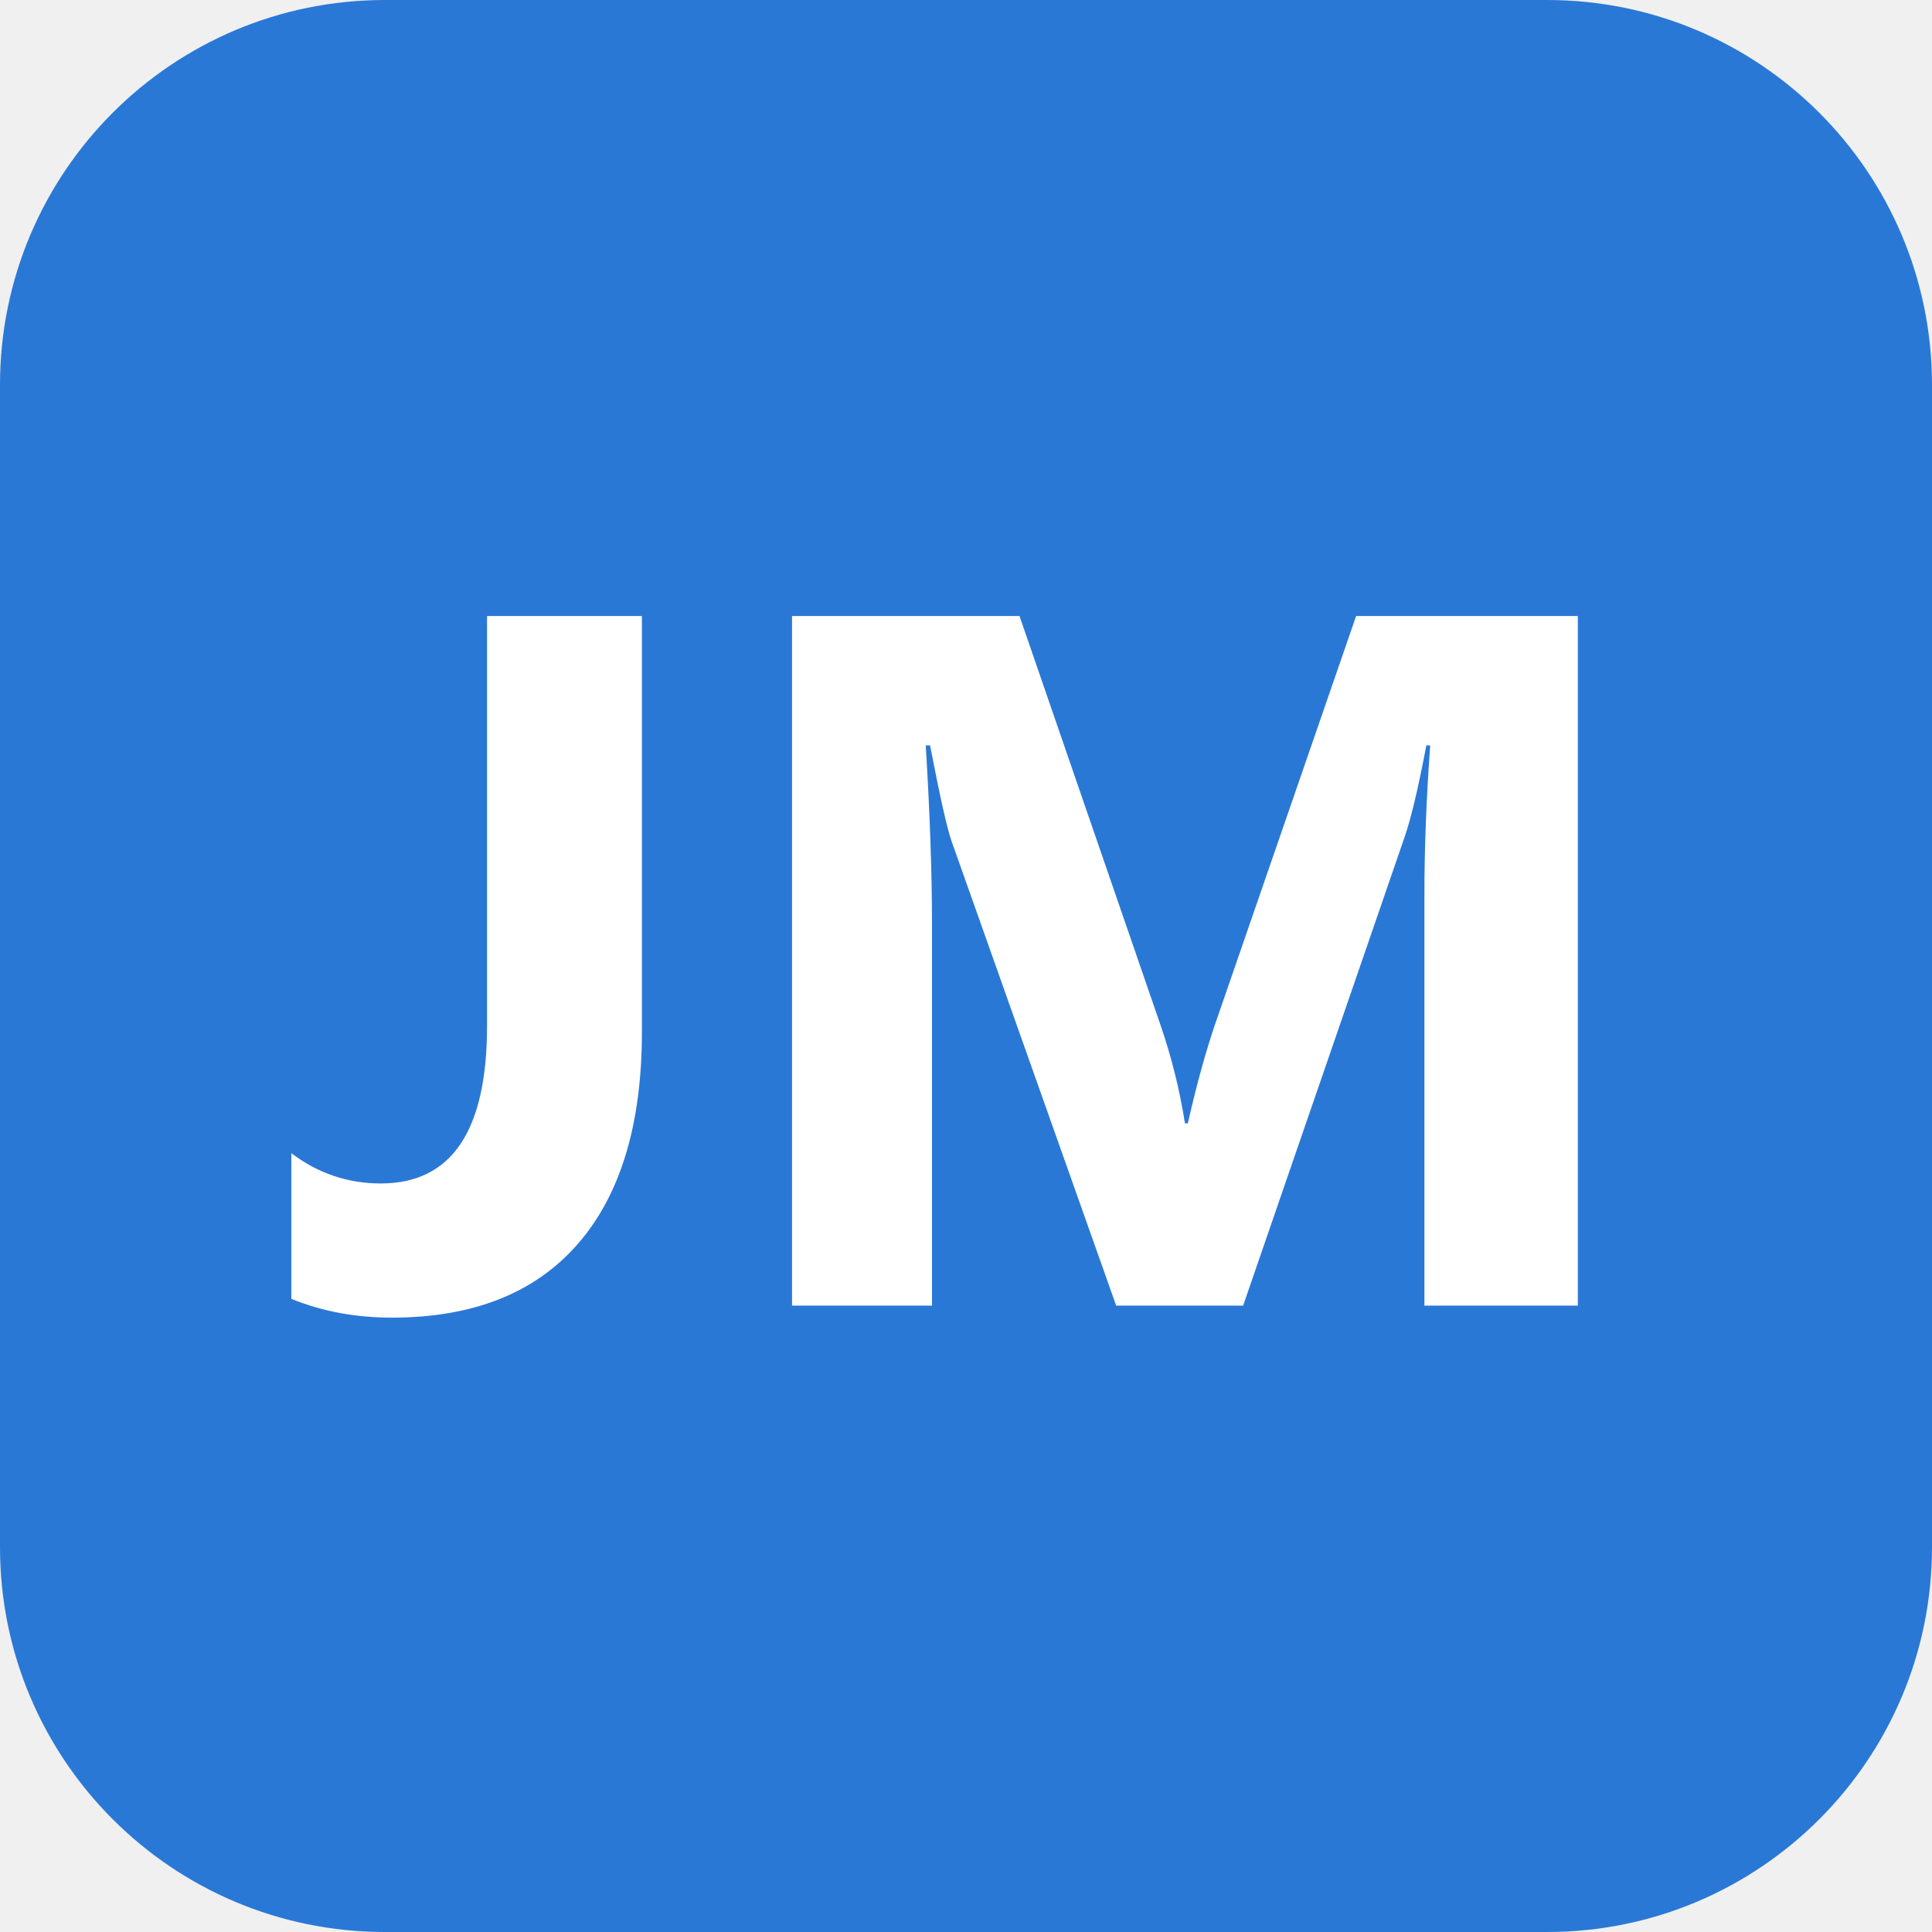
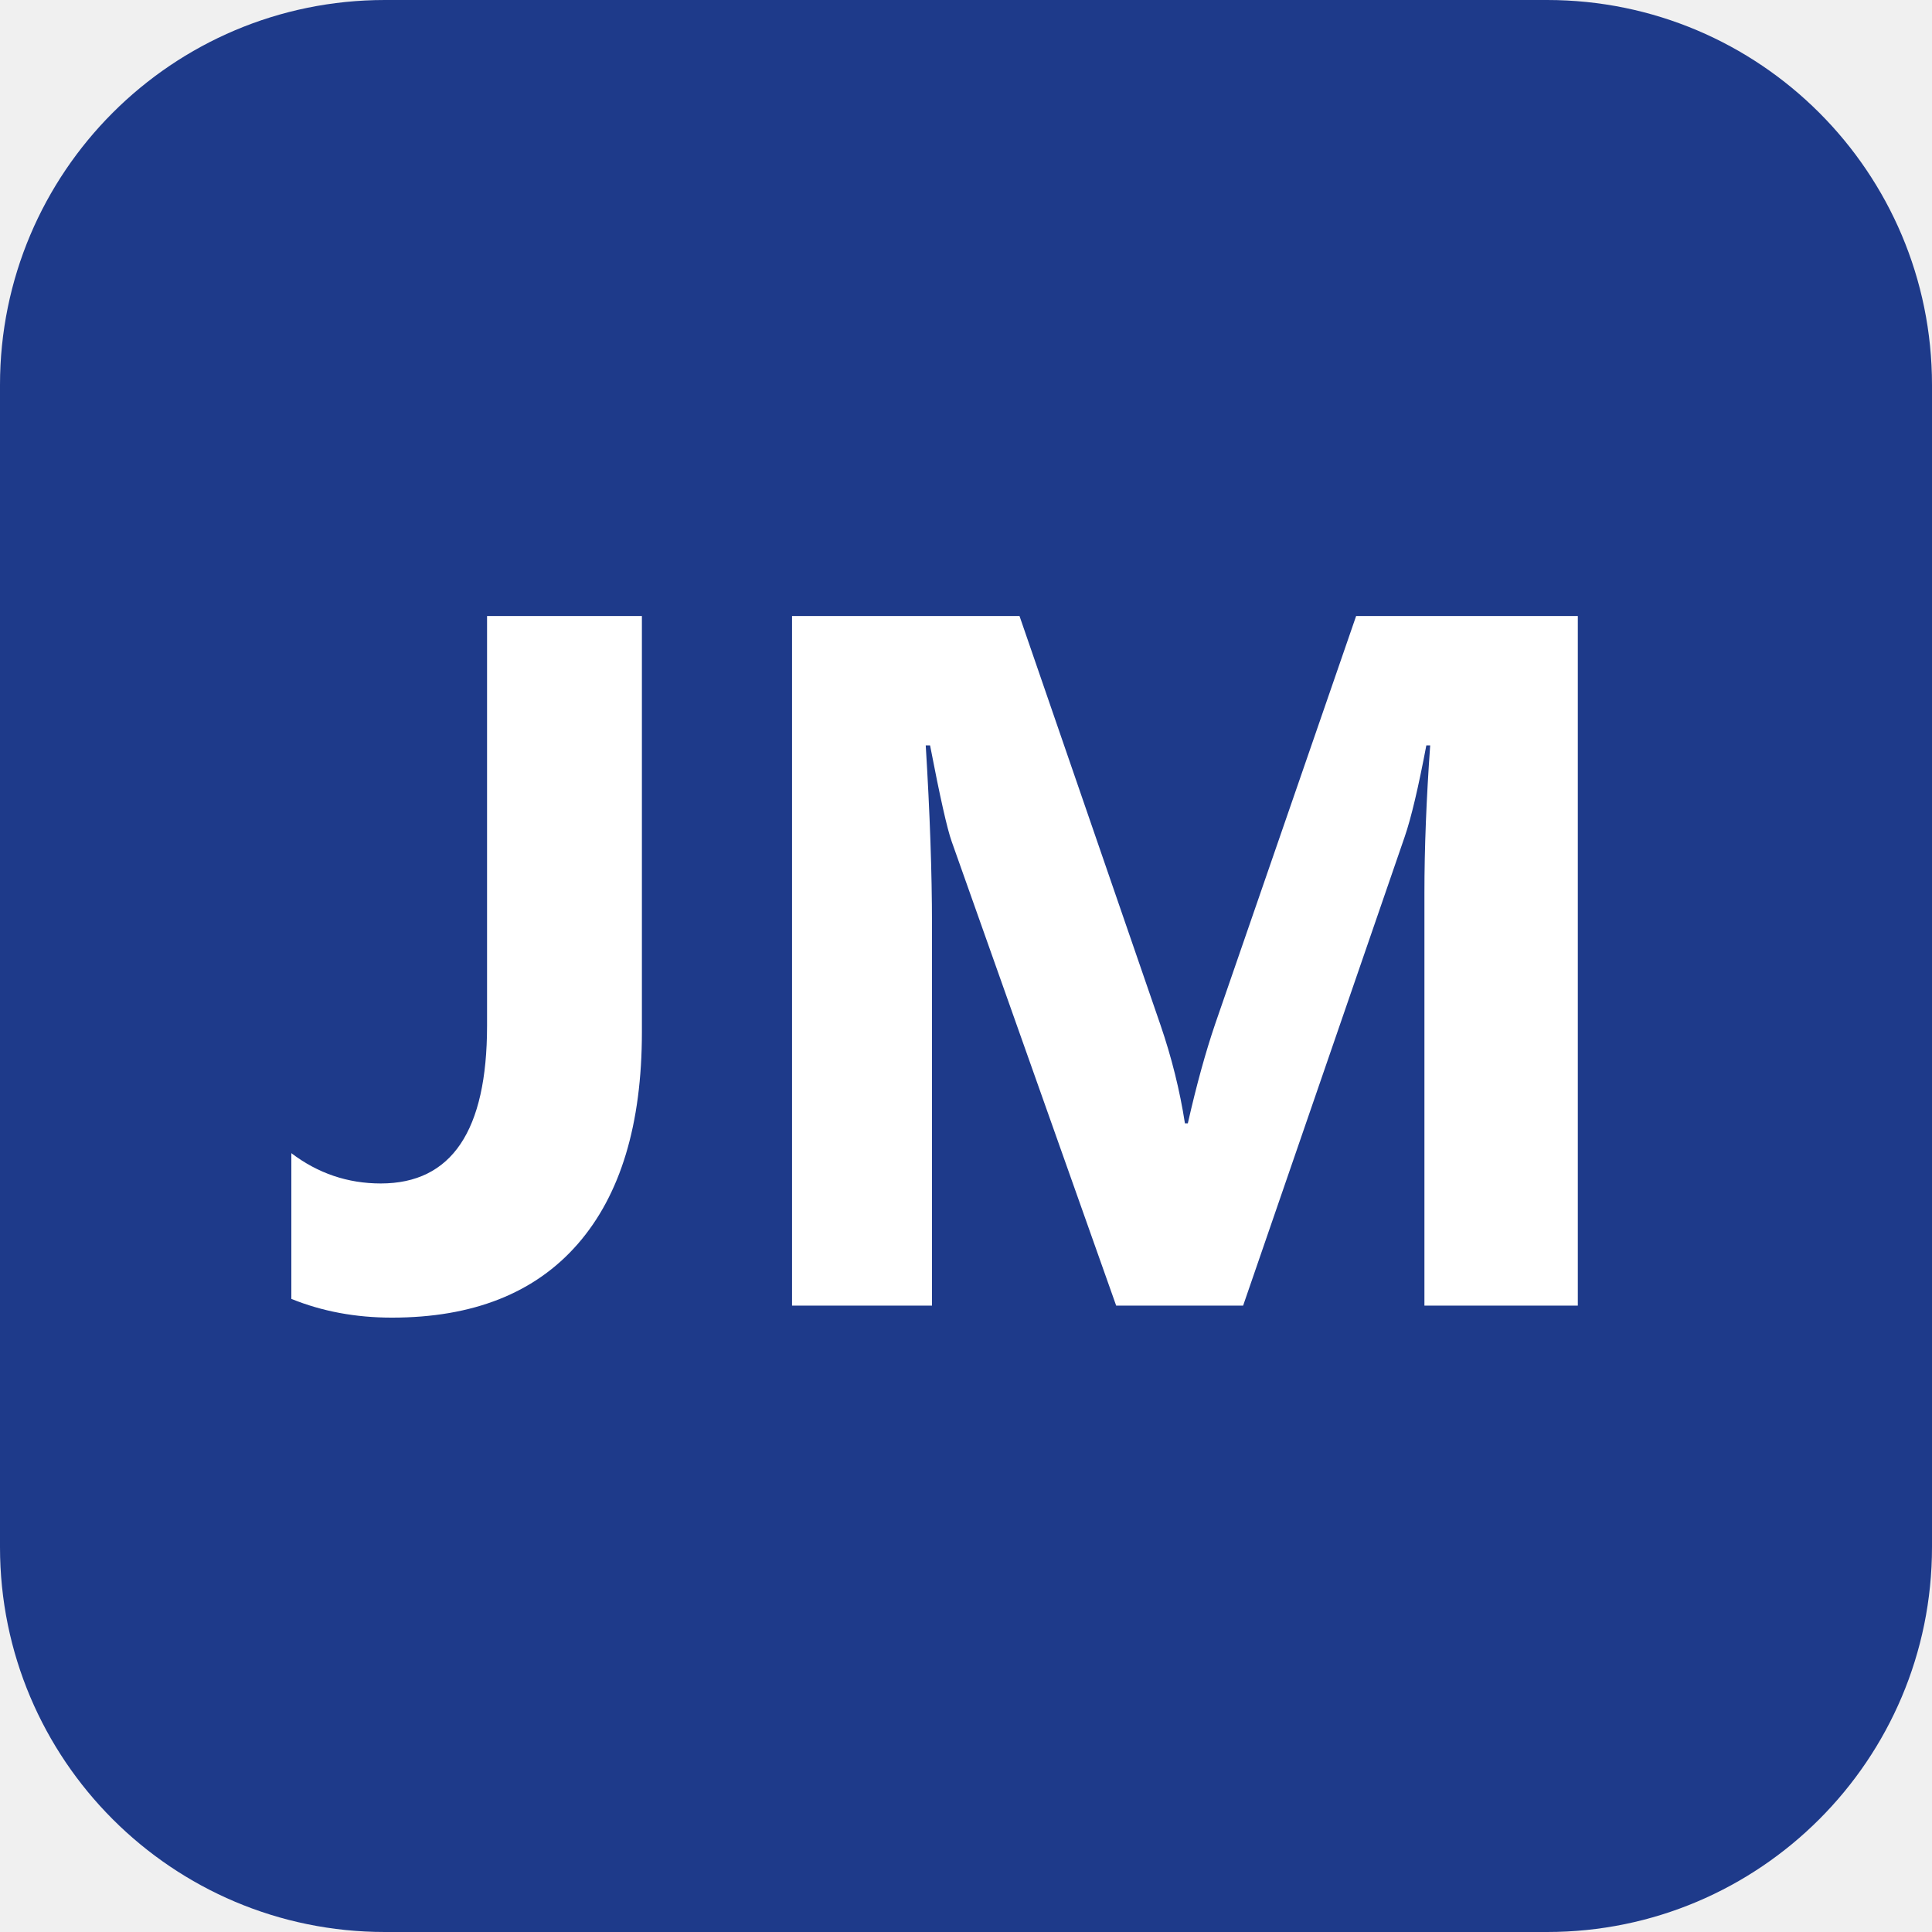
<svg xmlns="http://www.w3.org/2000/svg" viewBox="0 0 1024 1024">
-   <rect width="1024" height="1024" rx="204" fill="#2a78d6" />
+   <rect width="1024" height="1024" rx="204" fill="#1e3a8a" />
  <g fill="#ffffff">
    <path d="M340.221 546.972Q340.221 620.378 306.194 659.375Q272.167 698.372 207.682 698.372Q178.88 698.372 154.411 688.432V611.202Q175.566 627.26 201.819 627.26Q258.148 627.26 258.148 543.658V326.498H340.221Z" />
    <path d="M836.279 692.0H754.972V473.311Q754.972 437.882 758.03 395.062H755.991Q749.619 428.706 744.521 443.489L658.881 692.0H591.592L504.422 446.038Q500.854 436.098 492.952 395.062H490.658Q493.972 449.097 493.972 489.878V692.0H419.801V326.498H540.36L615.041 543.148Q623.962 569.146 628.04 595.399H629.569Q636.451 565.068 644.098 542.639L718.778 326.498H836.279Z" />
  </g>
</svg>
